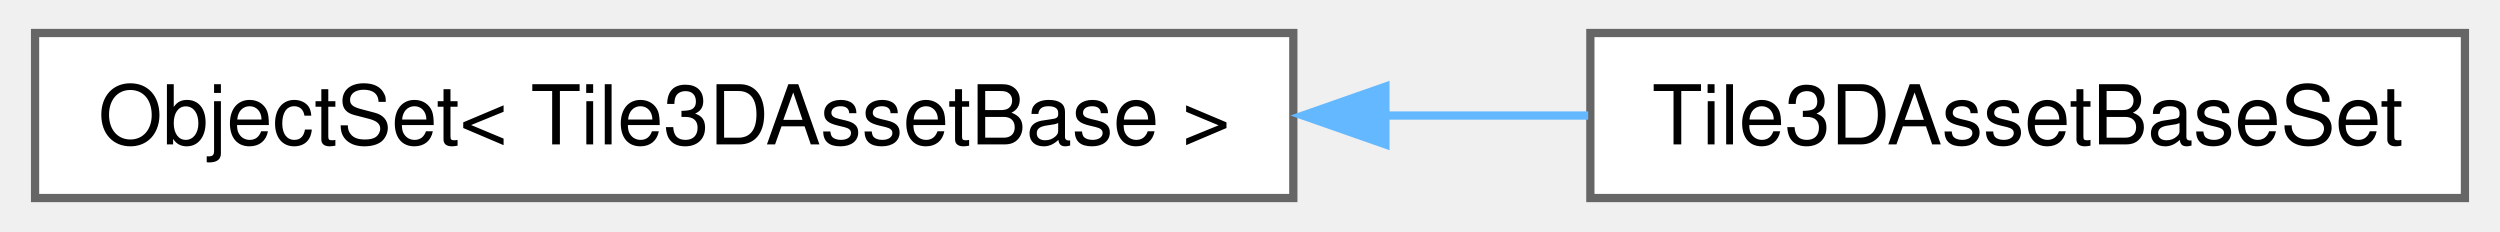
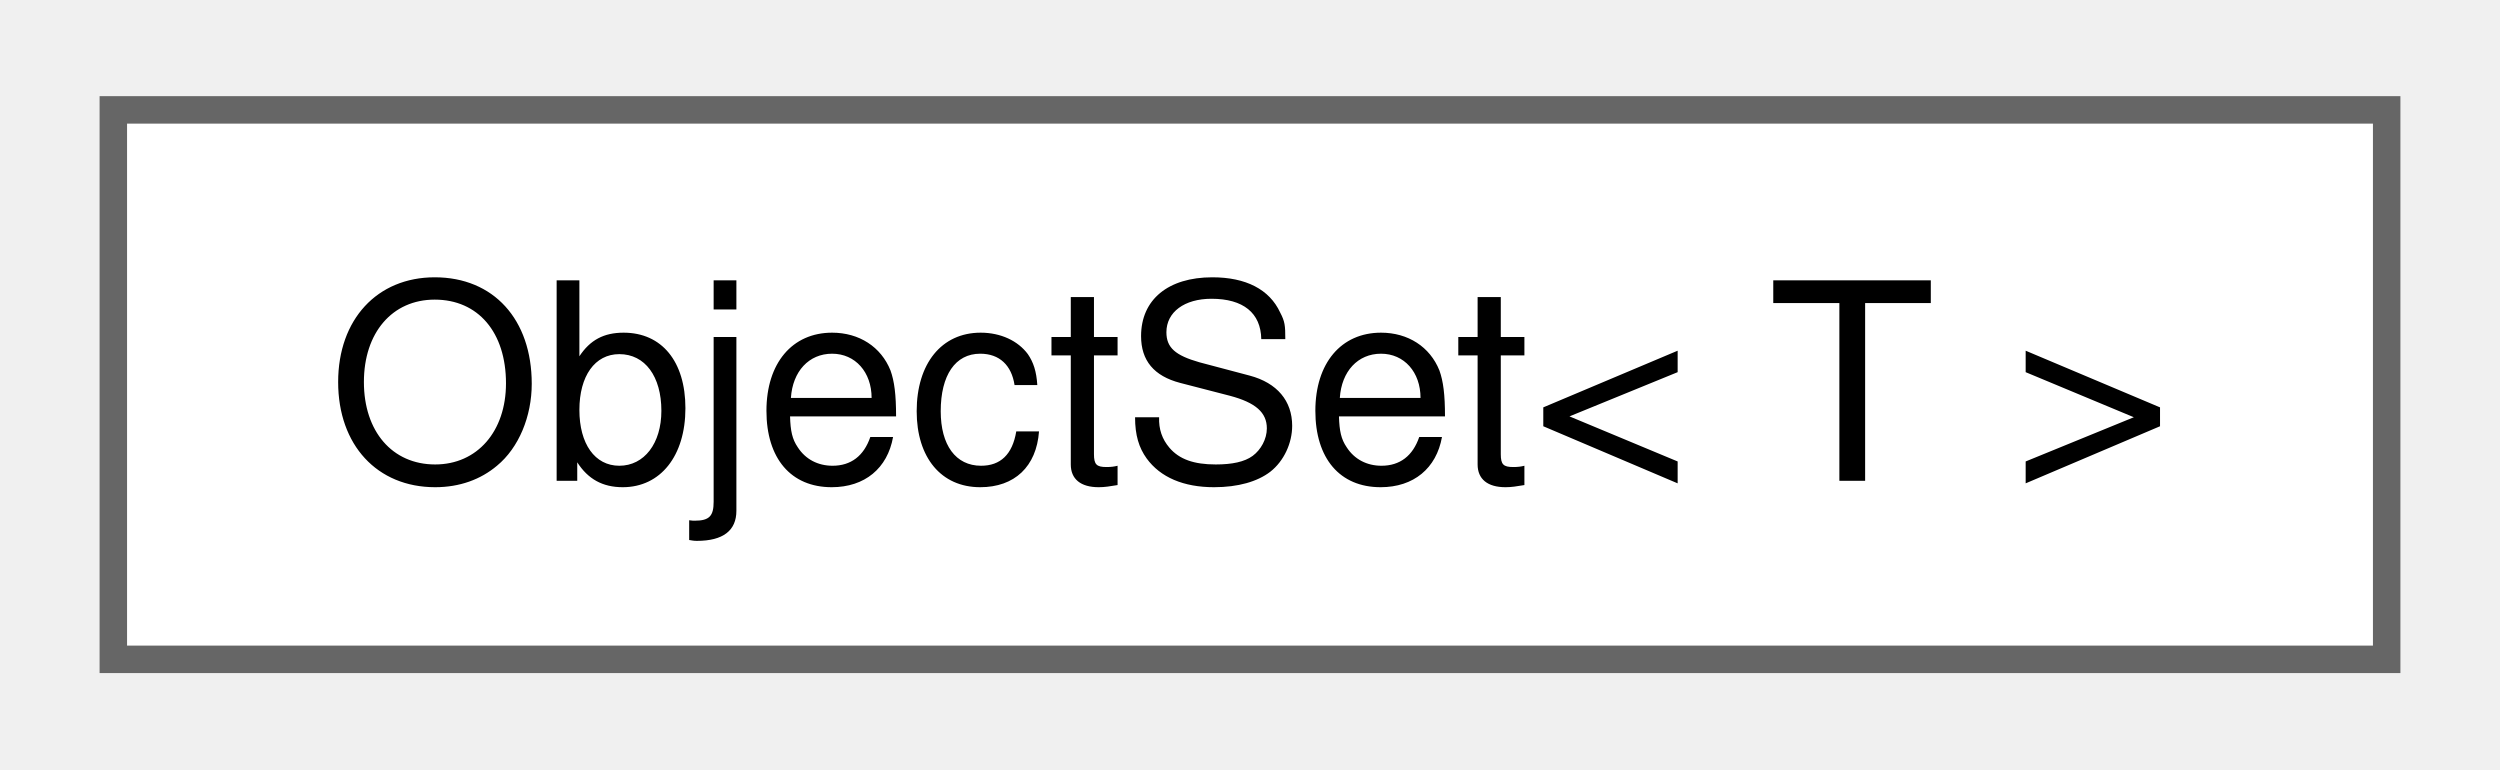
- <svg xmlns="http://www.w3.org/2000/svg" xmlns:xlink="http://www.w3.org/1999/xlink" width="303pt" height="28pt" viewBox="0.00 0.00 302.50 28.00">
+ <svg xmlns="http://www.w3.org/2000/svg" xmlns:xlink="http://www.w3.org/1999/xlink" width="91pt" height="28pt" viewBox="0.00 0.00 90.75 28.00">
  <g id="graph0" class="graph" transform="scale(1 1) rotate(0) translate(4 24)">
    <g id="node1" class="node">
      <g id="a_node1">
-         <a xlink:href="class_code_smile_1_1_collections_1_1_object_set.html" target="_top" xlink:title=" ">
-           <polygon fill="white" stroke="#666666" points="152.5,-20 0,-20 0,0 152.5,0 152.5,-20" />
-           <text text-anchor="middle" x="76.25" y="-6.5" font-family="Helvetica,sans-Serif" font-size="10.00">ObjectSet&lt; Tile3DAssetBase &gt;</text>
+         <a xlink:href="class_code_smile_1_1_collections_1_1_object_set.html" target="_top" xlink:title="Contains unique UnityEngine.Object instances so they can be accessed by the same index in both editor...">
+           <polygon fill="white" stroke="#666666" points="82.75,-20 0,-20 0,0 82.75,0 82.75,-20" />
+           <text text-anchor="middle" x="41.38" y="-6.5" font-family="Helvetica,sans-Serif" font-size="10.00">ObjectSet&lt; T &gt;</text>
        </a>
      </g>
    </g>
-     <g id="node2" class="node">
-       <g id="a_node2">
-         <a xlink:href="class_code_smile_1_1_pro_tiler_1_1_assets_1_1_tile3_d_asset_base_set.html" target="_top" xlink:title=" ">
-           <polygon fill="white" stroke="#666666" points="294.5,-20 188.5,-20 188.5,0 294.5,0 294.5,-20" />
-           <text text-anchor="middle" x="241.5" y="-6.5" font-family="Helvetica,sans-Serif" font-size="10.00">Tile3DAssetBaseSet</text>
-         </a>
-       </g>
-     </g>
-     <g id="edge1" class="edge">
-       <path fill="none" stroke="#63b8ff" d="M163.4,-10C171.87,-10 180.27,-10 188.24,-10" />
-       <polygon fill="#63b8ff" stroke="#63b8ff" points="163.66,-6.5 153.66,-10 163.66,-13.5 163.66,-6.5" />
-     </g>
  </g>
</svg>
